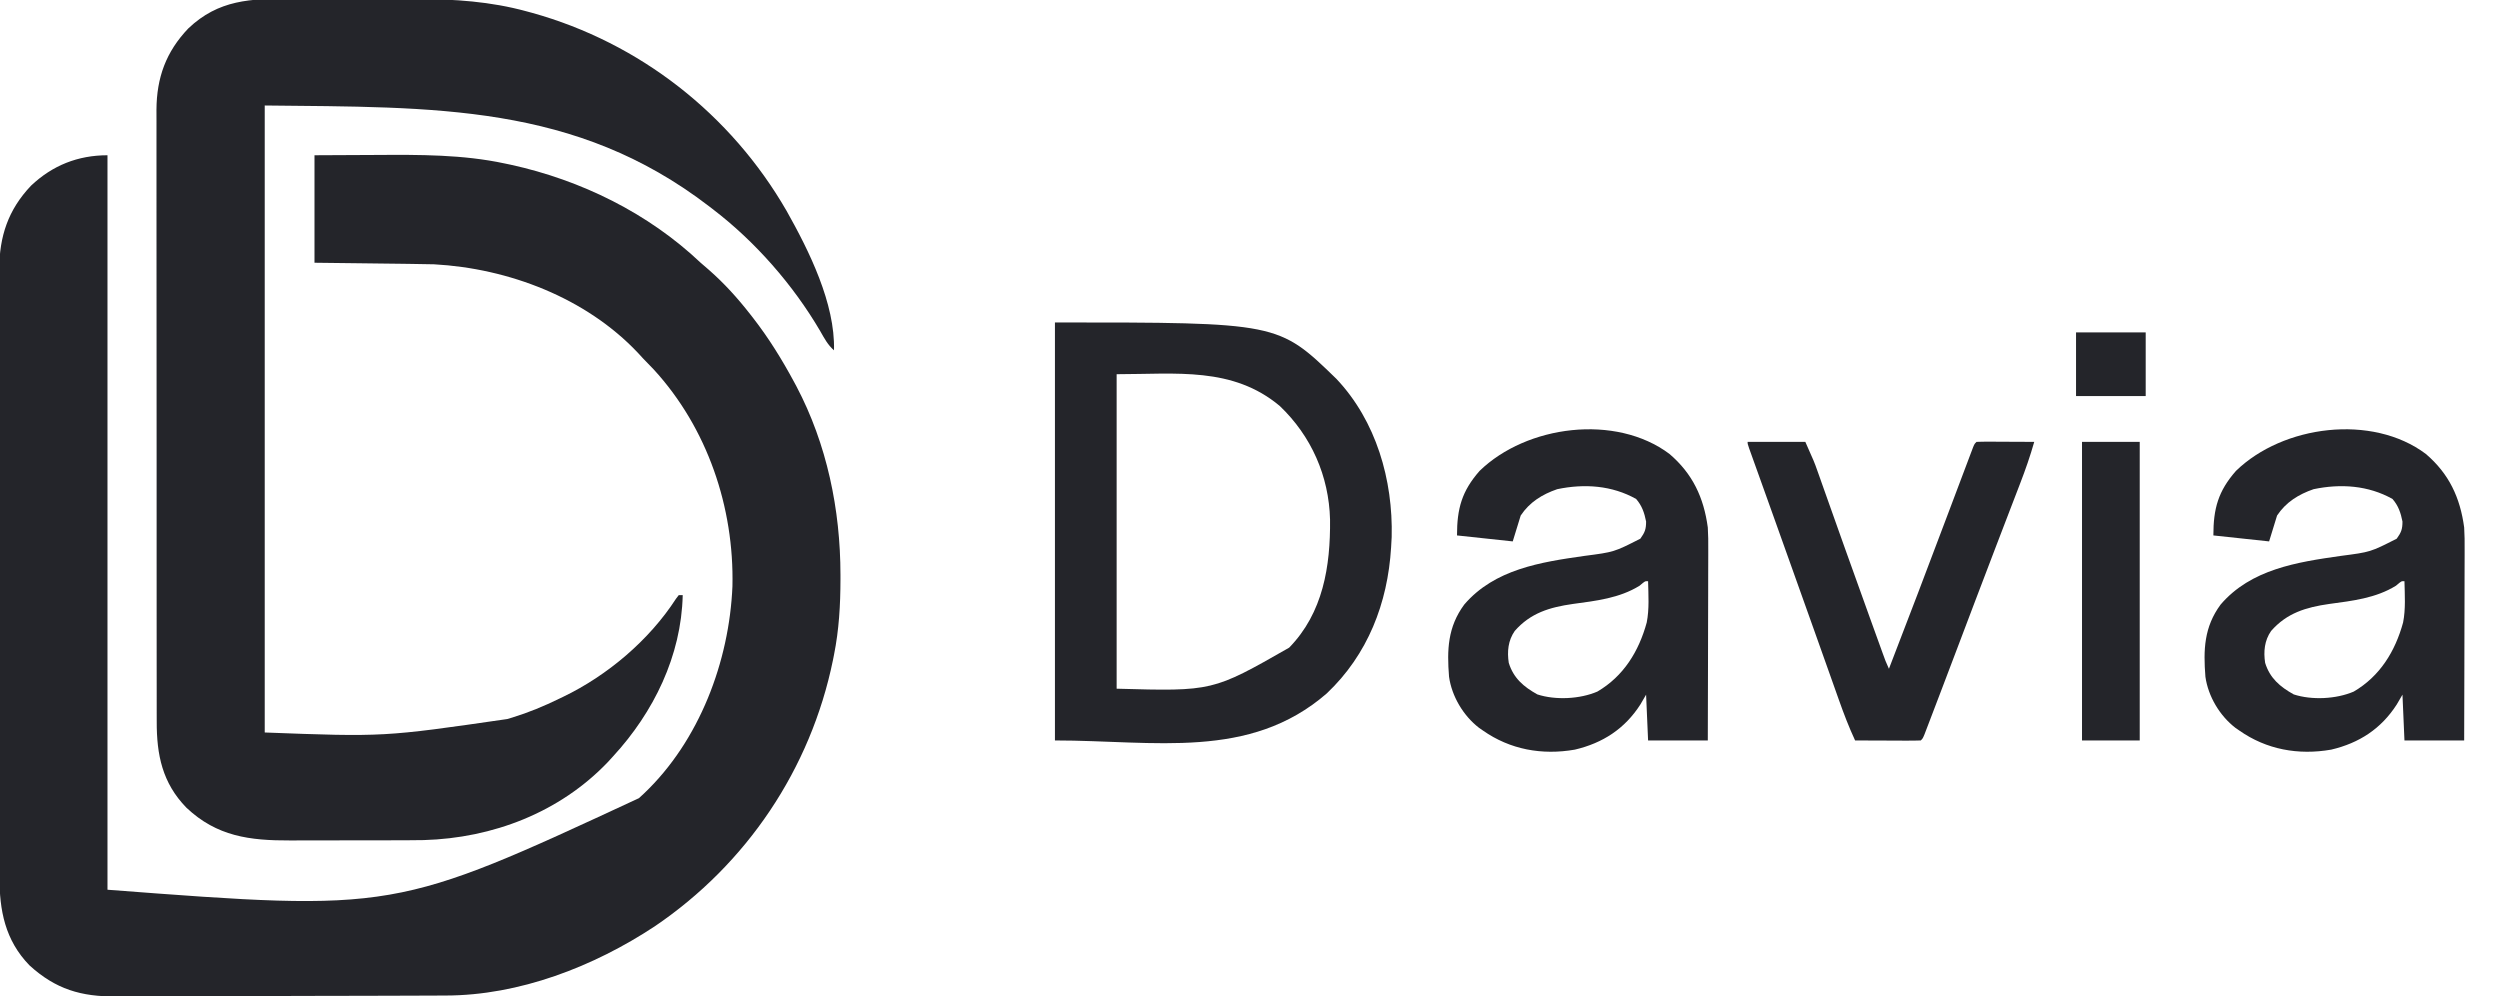
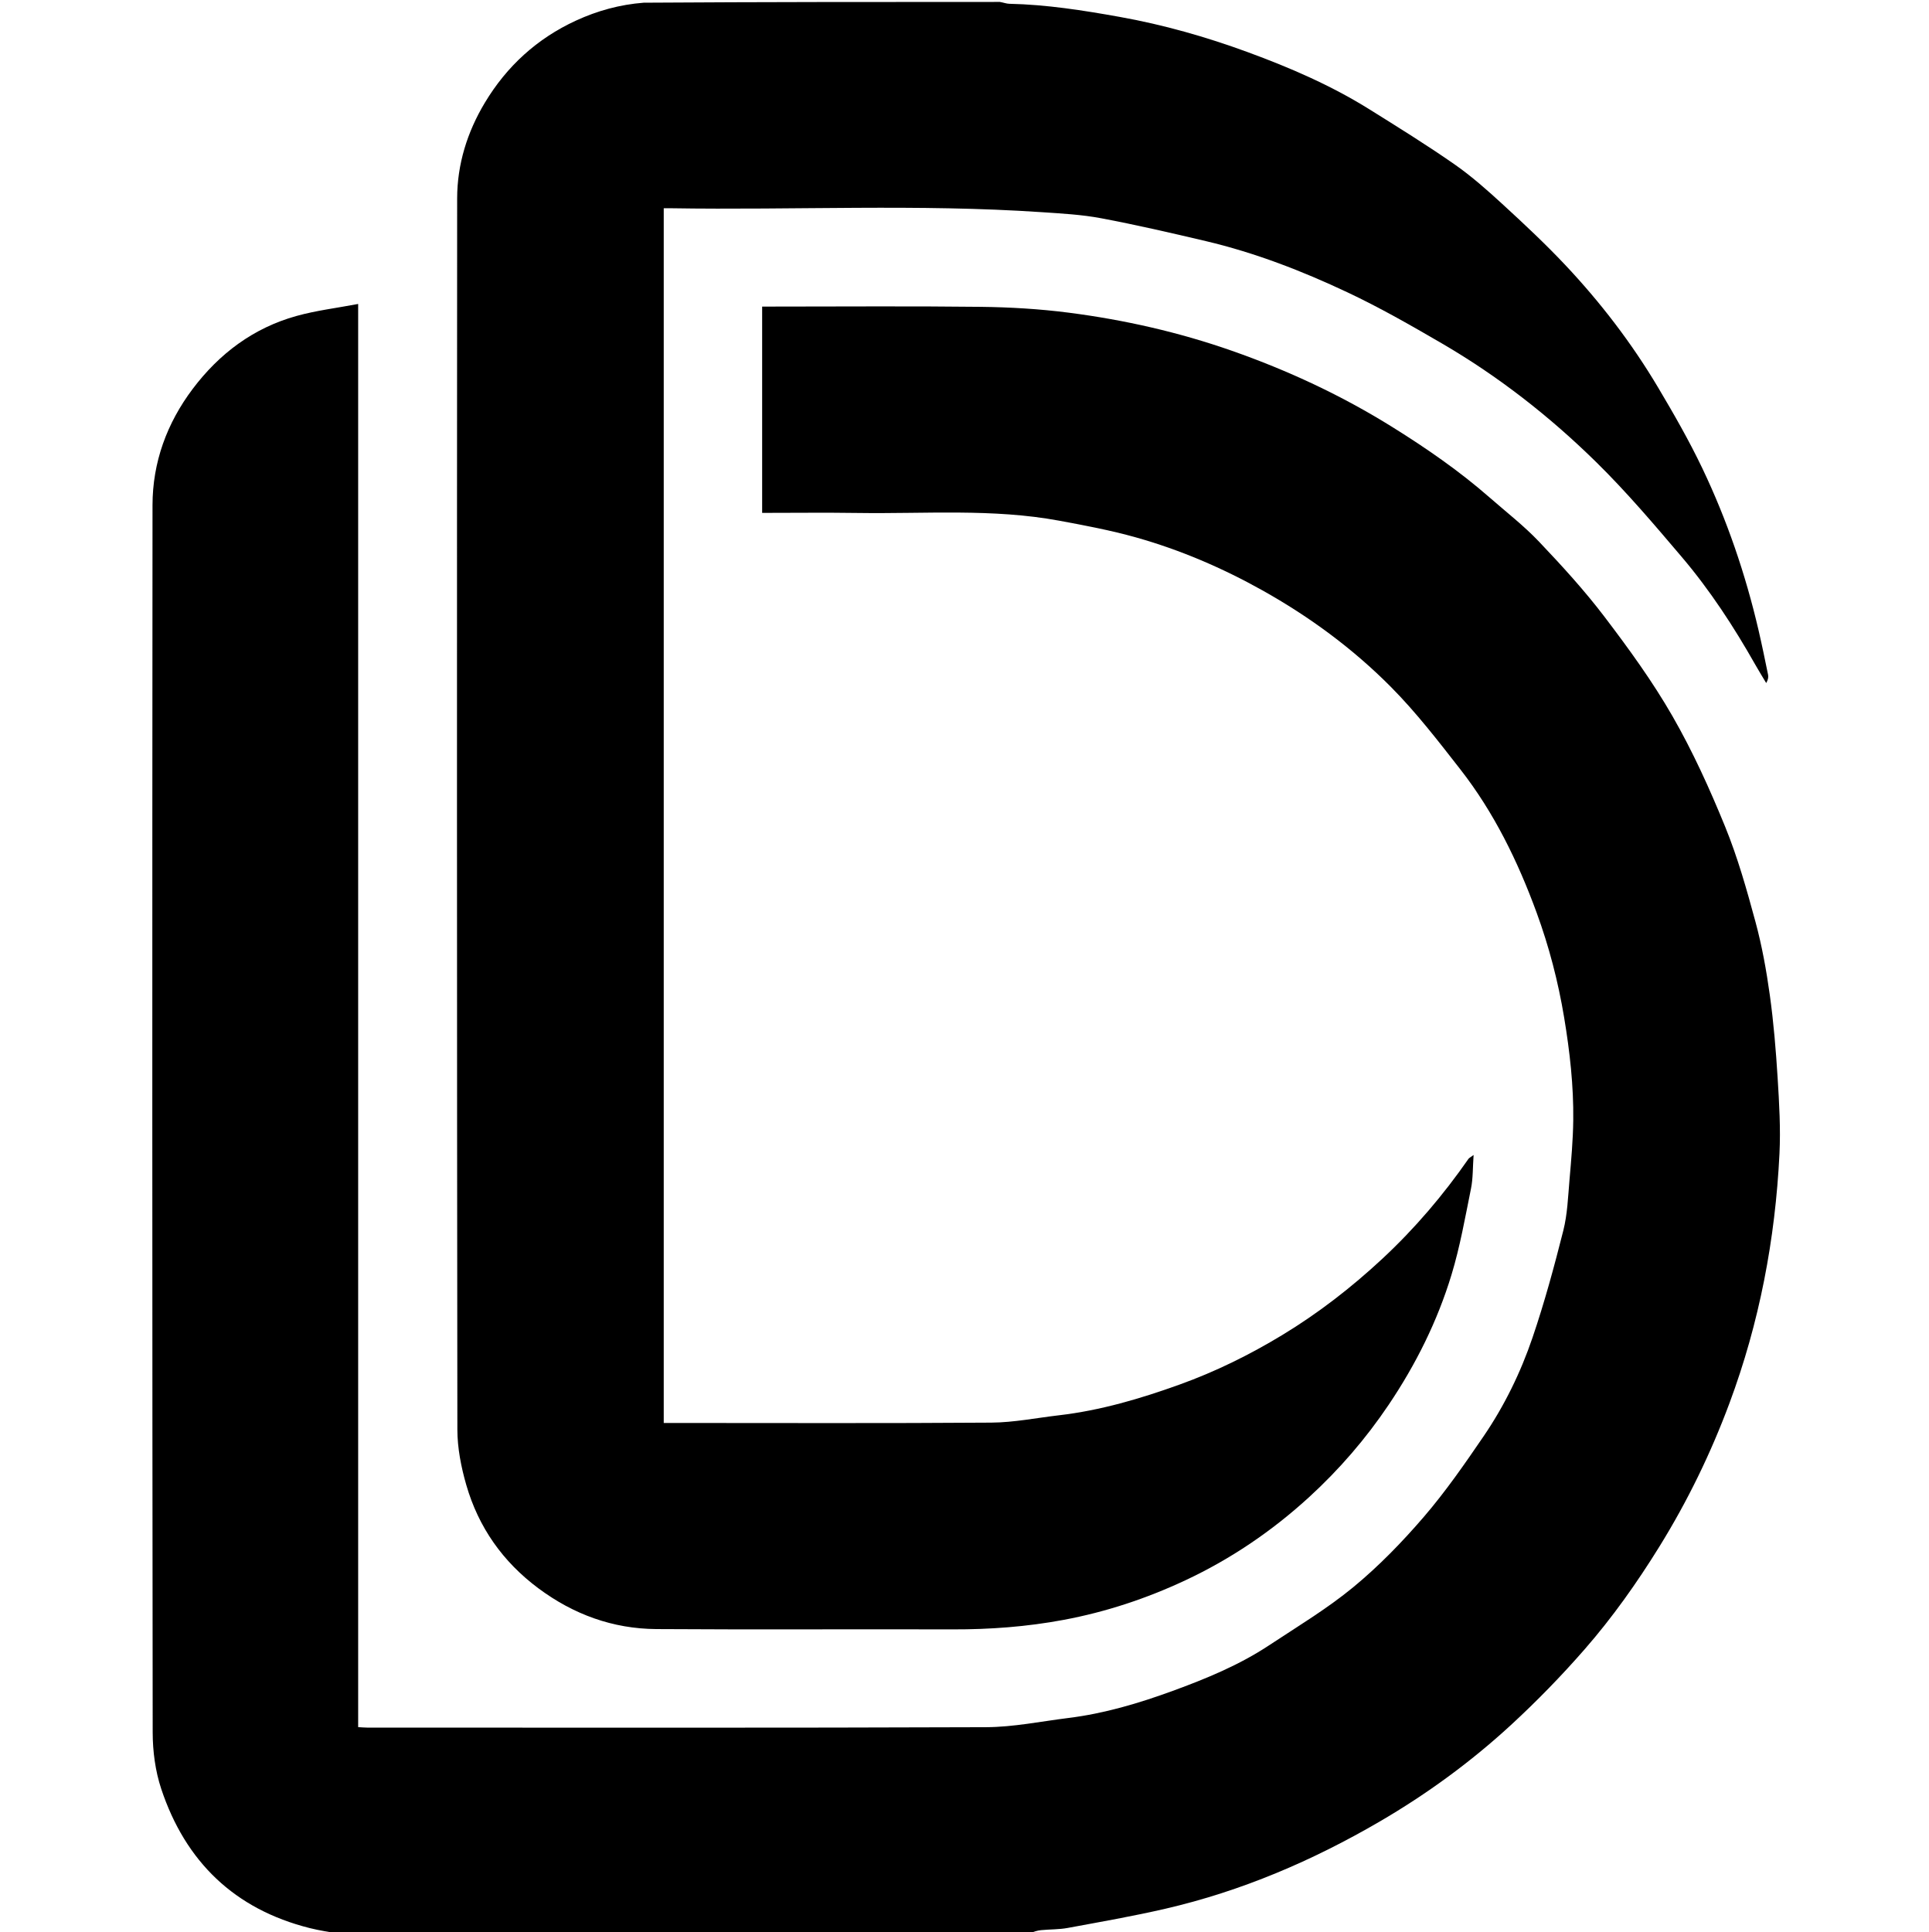
- <svg xmlns="http://www.w3.org/2000/svg" version="1.1" width="1256" height="500">
-   <path d="M0 0 C0 121.77 0 243.54 0 369 C144.313 379.993 144.313 379.993 267 323 C267.852 322.211 268.704 321.422 269.582 320.609 C297.36 294.188 312.385 254.343 313.979 216.544 C314.887 176.888 301.381 137.009 274.438 107.625 C272.634 105.742 270.821 103.866 269 102 C267.745 100.635 267.745 100.635 266.465 99.242 C240.372 71.615 201.521 56.84 164.107 54.786 C160.216 54.679 156.329 54.62 152.438 54.586 C151.025 54.567 149.613 54.548 148.201 54.527 C144.545 54.477 140.889 54.437 137.233 54.399 C133.478 54.359 129.724 54.308 125.969 54.258 C118.646 54.161 111.323 54.081 104 54 C104 36.18 104 18.36 104 0 C111.124 -0.042 118.248 -0.082 125.372 -0.104 C128.693 -0.114 132.013 -0.129 135.334 -0.151 C156.729 -0.289 178.537 -0.39 199.562 4.125 C200.575 4.336 201.588 4.547 202.631 4.764 C237.957 12.512 271.652 29.054 298 54 C299.37 55.194 300.744 56.381 302.125 57.562 C309.92 64.389 316.629 71.832 323 80 C323.427 80.545 323.854 81.09 324.293 81.652 C332.219 91.855 338.885 102.625 345 114 C345.367 114.682 345.734 115.364 346.113 116.067 C361.471 145.196 368.224 178.037 368.25 210.75 C368.251 211.525 368.251 212.3 368.252 213.099 C368.234 225.939 367.525 238.379 365 251 C364.828 251.867 364.657 252.734 364.48 253.627 C353.288 308.318 321.072 356.165 274.899 387.422 C244.249 407.636 206.907 422.128 169.799 422.154 C169.025 422.158 168.251 422.163 167.454 422.167 C164.889 422.18 162.324 422.187 159.759 422.193 C157.909 422.201 156.058 422.209 154.208 422.218 C148.155 422.244 142.103 422.259 136.051 422.273 C133.959 422.279 131.868 422.284 129.777 422.29 C121.074 422.311 112.371 422.33 103.667 422.341 C91.233 422.357 78.798 422.391 66.364 422.448 C57.598 422.486 48.833 422.506 40.067 422.511 C34.842 422.515 29.617 422.527 24.392 422.559 C19.473 422.589 14.554 422.596 9.635 422.584 C7.84 422.584 6.044 422.592 4.249 422.609 C-13.102 422.771 -26.063 419.01 -39.211 406.977 C-51.476 394.336 -54.312 379.366 -54.261 362.395 C-54.264 361.038 -54.268 359.682 -54.272 358.326 C-54.283 354.622 -54.28 350.919 -54.276 347.215 C-54.274 343.212 -54.283 339.208 -54.29 335.205 C-54.303 327.37 -54.305 319.536 -54.302 311.702 C-54.301 305.331 -54.302 298.96 -54.307 292.59 C-54.307 291.682 -54.308 290.774 -54.308 289.838 C-54.31 287.993 -54.311 286.148 -54.312 284.304 C-54.323 267.016 -54.321 249.729 -54.315 232.442 C-54.309 216.644 -54.321 200.846 -54.34 185.048 C-54.359 168.808 -54.367 152.568 -54.364 136.328 C-54.362 127.218 -54.364 118.108 -54.378 108.998 C-54.39 101.242 -54.392 93.486 -54.38 85.731 C-54.374 81.777 -54.372 77.825 -54.385 73.872 C-54.395 70.245 -54.392 66.619 -54.378 62.992 C-54.374 61.076 -54.385 59.159 -54.397 57.242 C-54.294 40.666 -49.904 27.41 -38.418 15.289 C-27.658 5.103 -14.843 0 0 0 Z " fill="#24252A" transform="translate(54,78)" />
-   <path d="M0 0 C2.418 0.002 4.837 0.002 7.255 -0 C12.309 0.002 17.363 0.02 22.417 0.052 C28.836 0.091 35.254 0.096 41.673 0.088 C46.665 0.085 51.658 0.097 56.65 0.114 C59.014 0.121 61.377 0.125 63.741 0.124 C82.338 0.134 100.576 1.337 118.59 6.281 C119.536 6.536 120.482 6.791 121.456 7.054 C175.552 22.122 221.289 58.006 249.277 106.547 C260.569 126.606 273.731 153.1 273.09 176.594 C269.955 173.889 268.173 170.453 266.152 166.906 C252.516 143.651 233.521 121.943 212.09 105.594 C211.548 105.176 211.006 104.757 210.448 104.327 C143.097 52.557 72.449 54.532 -12.91 53.594 C-12.91 157.544 -12.91 261.494 -12.91 368.594 C46.869 370.839 46.869 370.839 108.902 361.844 C109.764 361.588 110.625 361.332 111.512 361.068 C119.685 358.557 127.419 355.349 135.09 351.594 C135.71 351.298 136.331 351.002 136.97 350.697 C159.318 339.941 180.241 322.22 193.715 301.395 C194.169 300.8 194.622 300.206 195.09 299.594 C195.75 299.594 196.41 299.594 197.09 299.594 C196.395 330.095 182.458 358.488 162.09 380.594 C161.227 381.539 160.365 382.484 159.477 383.457 C135.293 408.788 101.638 421.666 66.939 422.655 C61.103 422.758 55.267 422.759 49.43 422.762 C47.549 422.765 45.668 422.768 43.787 422.772 C39.867 422.778 35.946 422.78 32.025 422.779 C27.03 422.779 22.036 422.793 17.041 422.81 C13.164 422.821 9.287 422.823 5.41 422.822 C3.569 422.824 1.729 422.828 -0.112 422.836 C-20.387 422.914 -36.942 420.849 -52.254 406.379 C-64.396 393.893 -67.221 379.801 -67.171 363.026 C-67.174 361.662 -67.178 360.297 -67.182 358.933 C-67.193 355.202 -67.191 351.472 -67.186 347.741 C-67.184 343.711 -67.193 339.68 -67.2 335.649 C-67.213 327.759 -67.215 319.87 -67.213 311.98 C-67.211 305.565 -67.212 299.15 -67.217 292.735 C-67.217 291.821 -67.218 290.907 -67.219 289.965 C-67.22 288.108 -67.221 286.252 -67.222 284.395 C-67.233 266.99 -67.231 249.585 -67.225 232.181 C-67.22 216.272 -67.231 200.363 -67.25 184.455 C-67.269 168.105 -67.278 151.756 -67.274 135.407 C-67.272 126.234 -67.274 117.06 -67.288 107.887 C-67.3 100.077 -67.302 92.268 -67.29 84.458 C-67.284 80.477 -67.283 76.496 -67.295 72.514 C-67.306 68.863 -67.302 65.212 -67.288 61.561 C-67.285 59.629 -67.295 57.696 -67.307 55.764 C-67.207 39.587 -62.531 26.658 -51.312 14.879 C-36.11 0.418 -19.884 -0.15 0 0 Z " fill="#24252A" transform="translate(145.9102,-0.59375)" />
-   <path d="M0 0 C112.219 0 112.219 0 141.41 28.34 C161.409 49.505 169.895 79.147 169.18 107.816 C169.091 109.392 169.091 109.392 169 111 C168.964 111.664 168.928 112.327 168.892 113.011 C167.19 141.04 157.168 166.884 136.562 186.375 C97.812 220.01 50.093 210 0 210 C0 140.7 0 71.4 0 0 Z M31 26 C31 78.14 31 130.28 31 184 C79.234 185.337 79.234 185.337 117.652 163.398 C134.716 145.966 138.461 122.445 138.215 99.043 C137.668 77.135 128.784 57.072 113 42 C89.267 22.089 60.913 26 31 26 Z " fill="#24252A" transform="translate(530,162)" />
-   <path d="M0 0 C11.642 9.972 17.206 21.888 19.238 36.926 C19.481 40.621 19.493 44.295 19.465 47.997 C19.466 49.042 19.466 50.087 19.466 51.164 C19.465 54.578 19.449 57.992 19.434 61.406 C19.43 63.789 19.427 66.173 19.425 68.556 C19.417 74.798 19.398 81.04 19.376 87.282 C19.355 93.664 19.346 100.046 19.336 106.428 C19.315 118.927 19.279 131.426 19.238 143.926 C9.338 143.926 -0.562 143.926 -10.762 143.926 C-11.092 136.336 -11.422 128.746 -11.762 120.926 C-12.71 122.555 -13.659 124.185 -14.637 125.863 C-22.468 138.049 -33.471 145.226 -47.57 148.544 C-64.036 151.411 -80.068 148.548 -93.762 138.926 C-94.715 138.266 -94.715 138.266 -95.688 137.594 C-103.568 131.53 -109.384 121.765 -110.762 111.926 C-111.839 98.38 -111.438 86.934 -103.137 75.676 C-87.905 57.877 -64.673 54.331 -42.773 51.215 C-27.848 49.28 -27.848 49.28 -14.637 42.551 C-12.378 39.389 -11.762 37.822 -11.762 33.926 C-12.631 29.55 -13.824 26.011 -16.762 22.613 C-28.908 15.781 -42.796 14.839 -56.418 17.691 C-63.98 20.309 -70.271 24.19 -74.762 30.926 C-76.082 35.216 -77.402 39.506 -78.762 43.926 C-88.002 42.936 -97.242 41.946 -106.762 40.926 C-106.762 27.419 -104.346 18.667 -95.406 8.496 C-71.804 -14.443 -27.019 -20.293 0 0 Z M-15.012 66.176 C-25.185 72.479 -36.921 73.78 -48.564 75.356 C-60.21 77.022 -69.816 79.869 -77.762 88.926 C-81.101 93.727 -81.622 99.259 -80.762 104.926 C-78.397 112.638 -73.248 116.989 -66.387 120.801 C-57.27 123.769 -45.02 123.153 -36.254 119.383 C-23.057 111.667 -15.401 99.127 -11.449 84.676 C-10.106 77.908 -10.61 70.789 -10.762 63.926 C-12.283 63.831 -12.283 63.831 -15.012 66.176 Z " fill="#24252A" transform="translate(1218.762,228.0742)" />
-   <path d="M0 0 C11.642 9.972 17.206 21.888 19.238 36.926 C19.481 40.621 19.493 44.295 19.465 47.997 C19.466 49.042 19.466 50.087 19.466 51.164 C19.465 54.578 19.449 57.992 19.434 61.406 C19.43 63.789 19.427 66.173 19.425 68.556 C19.417 74.798 19.398 81.04 19.376 87.282 C19.355 93.664 19.346 100.046 19.336 106.428 C19.315 118.927 19.279 131.426 19.238 143.926 C9.338 143.926 -0.562 143.926 -10.762 143.926 C-11.092 136.336 -11.422 128.746 -11.762 120.926 C-12.71 122.555 -13.659 124.185 -14.637 125.863 C-22.468 138.049 -33.471 145.226 -47.57 148.544 C-64.036 151.411 -80.068 148.548 -93.762 138.926 C-94.715 138.266 -94.715 138.266 -95.688 137.594 C-103.568 131.53 -109.384 121.765 -110.762 111.926 C-111.839 98.38 -111.438 86.934 -103.137 75.676 C-87.905 57.877 -64.673 54.331 -42.773 51.215 C-27.848 49.28 -27.848 49.28 -14.637 42.551 C-12.378 39.389 -11.762 37.822 -11.762 33.926 C-12.631 29.55 -13.824 26.011 -16.762 22.613 C-28.908 15.781 -42.796 14.839 -56.418 17.691 C-63.98 20.309 -70.271 24.19 -74.762 30.926 C-76.082 35.216 -77.402 39.506 -78.762 43.926 C-88.002 42.936 -97.242 41.946 -106.762 40.926 C-106.762 27.419 -104.346 18.667 -95.406 8.496 C-71.804 -14.443 -27.019 -20.293 0 0 Z M-15.012 66.176 C-25.185 72.479 -36.921 73.78 -48.564 75.356 C-60.21 77.022 -69.816 79.869 -77.762 88.926 C-81.101 93.727 -81.622 99.259 -80.762 104.926 C-78.397 112.638 -73.248 116.989 -66.387 120.801 C-57.27 123.769 -45.02 123.153 -36.254 119.383 C-23.057 111.667 -15.401 99.127 -11.449 84.676 C-10.106 77.908 -10.61 70.789 -10.762 63.926 C-12.283 63.831 -12.283 63.831 -15.012 66.176 Z " fill="#24252A" transform="translate(838.7617,228.0742)" />
-   <path d="M0 0 C9.57 0 19.14 0 29 0 C33.5 10.124 33.5 10.124 35.02 14.417 C35.539 15.872 35.539 15.872 36.068 17.357 C36.431 18.387 36.794 19.416 37.168 20.477 C37.561 21.581 37.953 22.685 38.358 23.823 C39.2 26.193 40.041 28.563 40.881 30.935 C42.874 36.565 44.878 42.191 46.881 47.818 C47.565 49.741 48.249 51.664 48.933 53.587 C53.111 65.331 57.329 77.06 61.569 88.782 C62.313 90.841 63.057 92.899 63.8 94.957 C64.828 97.803 65.857 100.648 66.887 103.492 C67.19 104.332 67.493 105.172 67.806 106.038 C69.249 110.083 69.249 110.083 71 114 C80.85 88.537 90.548 63.018 100.168 37.467 C101.729 33.323 103.292 29.179 104.855 25.036 C105.63 22.982 106.403 20.929 107.176 18.875 C108.293 15.908 109.414 12.942 110.535 9.977 C110.872 9.081 111.208 8.185 111.555 7.263 C111.863 6.45 112.171 5.637 112.489 4.799 C112.758 4.086 113.027 3.373 113.304 2.639 C114 1 114 1 115 0 C117.146 -0.088 119.294 -0.107 121.441 -0.098 C122.747 -0.094 124.052 -0.091 125.396 -0.088 C126.785 -0.08 128.174 -0.071 129.562 -0.062 C130.955 -0.057 132.348 -0.053 133.74 -0.049 C137.16 -0.037 140.58 -0.021 144 0 C141.973 7.138 139.562 14.051 136.887 20.969 C136.283 22.543 136.283 22.543 135.668 24.149 C134.799 26.415 133.928 28.682 133.055 30.947 C130.939 36.444 128.833 41.944 126.725 47.443 C125.987 49.37 125.248 51.297 124.509 53.224 C121.01 62.346 117.533 71.477 114.07 80.613 C113.828 81.253 113.585 81.893 113.335 82.552 C111.209 88.163 109.084 93.775 106.959 99.387 C103.979 107.26 100.993 115.132 98 123 C97.537 124.217 97.074 125.434 96.598 126.688 C95.208 130.339 93.813 133.988 92.418 137.637 C91.989 138.764 91.56 139.891 91.118 141.052 C90.724 142.081 90.329 143.11 89.923 144.171 C89.575 145.082 89.226 145.993 88.868 146.931 C88 149 88 149 87 150 C84.552 150.088 82.132 150.115 79.684 150.098 C78.587 150.096 78.587 150.096 77.468 150.093 C75.125 150.088 72.781 150.075 70.438 150.062 C68.852 150.057 67.267 150.053 65.682 150.049 C61.788 150.038 57.894 150.021 54 150 C50.935 143.4 48.359 136.699 45.938 129.84 C45.553 128.761 45.169 127.683 44.774 126.572 C43.513 123.028 42.256 119.483 41 115.938 C40.114 113.447 39.229 110.956 38.342 108.466 C36.728 103.93 35.116 99.394 33.504 94.858 C29.232 82.83 24.936 70.811 20.641 58.792 C19.419 55.373 18.198 51.954 16.977 48.535 C16.59 47.452 16.203 46.369 15.805 45.253 C15.042 43.117 14.279 40.98 13.516 38.843 C11.651 33.617 9.783 28.392 7.908 23.169 C6.97 20.555 6.033 17.94 5.096 15.325 C4.425 13.452 3.752 11.58 3.078 9.708 C2.676 8.583 2.273 7.458 1.858 6.3 C1.499 5.299 1.139 4.298 0.769 3.267 C0 1 0 1 0 0 Z " fill="#24252A" transform="translate(878,222)" />
-   <path d="M0 0 C9.57 0 19.14 0 29 0 C29 49.5 29 99 29 150 C19.43 150 9.86 150 0 150 C0 100.5 0 51 0 0 Z " fill="#24252A" transform="translate(1046,222)" />
-   <path d="M0 0 C11.55 0 23.1 0 35 0 C35 10.56 35 21.12 35 32 C23.45 32 11.9 32 0 32 C0 21.44 0 10.88 0 0 Z " fill="#24252A" transform="translate(1043,167)" />
+ <svg xmlns="http://www.w3.org/2000/svg" version="1.1" id="Layer_1" x="0px" y="0px" width="100%" viewBox="0 0 1000 1002" enable-background="new 0 0 1000 1002" xml:space="preserve">
+   <path fill="#000000" opacity="1" stroke="none" d=" M176.469,1003   C170.87,1002.003 165.681,1001.242 160.62,999.97   C121.603,990.167 96.159,965.517 83.612,927.76   C80.54,918.515 79.197,908.278 79.185,898.494   C78.942,686.34 78.936,474.186 79.095,262.032   C79.112,239.757 86.544,219.483 99.922,201.714   C113.713,183.396 131.436,170.078 153.717,163.882   C163.956,161.034 174.632,159.754 185.746,157.642   C185.746,404.534 185.746,649.934 185.746,895.745   C187.524,895.843 188.95,895.99 190.375,895.99   C297.369,896.001 404.363,896.184 511.355,895.78   C525.607,895.726 539.859,892.769 554.092,891.004   C572.722,888.693 590.613,883.373 608.164,876.958   C625.518,870.614 642.626,863.586 658.121,853.335   C672.914,843.548 688.256,834.354 701.885,823.114   C715.122,812.197 727.26,799.674 738.463,786.638   C749.719,773.541 759.637,759.221 769.392,744.924   C780.203,729.081 788.635,711.789 794.796,693.683   C800.99,675.483 806.042,656.857 810.75,638.204   C812.885,629.746 813.188,620.79 813.948,612.028   C814.844,601.711 815.775,591.365 815.902,581.023   C816.121,563.139 814.12,545.443 811.185,527.761   C808.087,509.092 803.349,490.91 796.875,473.24   C787.157,446.715 774.813,421.4 757.347,399.021   C745.898,384.352 734.454,369.488 721.389,356.317   C701.671,336.438 679.154,319.854 654.606,306.129   C633.777,294.485 611.974,285.142 589.054,278.695   C576.053,275.039 562.699,272.529 549.4,270.062   C514.791,263.641 479.777,266.562 444.918,266.042   C428.453,265.797 411.981,266 395.257,266   C395.257,230.317 395.257,194.914 395.257,159   C397.049,159 398.823,159 400.597,159   C436.595,159 472.596,158.71 508.589,159.137   C523.852,159.318 539.198,160.22 554.329,162.174   C583.13,165.894 611.389,172.287 638.877,181.928   C668.087,192.172 695.92,205.154 722.215,221.559   C739.84,232.555 756.856,244.305 772.494,257.993   C781.141,265.562 790.3,272.658 798.187,280.957   C810.034,293.426 821.703,306.203 832.099,319.874   C844.685,336.424 857.001,353.389 867.337,371.38   C877.859,389.693 886.671,409.129 894.66,428.714   C901.172,444.68 905.901,461.446 910.413,478.13   C913.776,490.569 916.081,503.367 917.853,516.144   C919.828,530.386 921.01,544.764 921.901,559.122   C922.711,572.178 923.49,585.326 922.85,598.364   C920.672,642.746 912.44,686.045 896.908,727.752   C887.252,753.682 875.203,778.482 860.593,802.087   C848.971,820.867 836.255,838.833 821.788,855.408   C809.794,869.15 796.992,882.303 783.574,894.66   C762.79,913.801 739.959,930.463 715.547,944.699   C680.711,965.014 643.884,980.792 604.48,989.911   C587.662,993.803 570.624,996.768 553.641,999.909   C549.149,1000.74 544.482,1000.584 539.911,1001.037   C538.008,1001.226 536.146,1001.822 534.132,1002.617   C414.979,1003 295.958,1003 176.469,1003  z" data-index="1" style="opacity: 1;" />
+   <path fill="#000000" opacity="1" stroke="none" d=" M518.531,1   C520.478,1.333 521.951,1.929 523.435,1.96   C542.745,2.368 561.704,5.367 580.686,8.763   C603.416,12.83 625.468,19.113 647.07,27.037   C668.951,35.064 690.33,44.295 710.162,56.683   C725.038,65.975 739.969,75.224 754.348,85.25   C763.294,91.488 771.535,98.832 779.59,106.227   C790.588,116.324 801.516,126.558 811.745,137.42   C830.045,156.854 846.262,178.004 859.908,200.97   C868.036,214.649 875.99,228.51 882.835,242.855   C895.644,269.699 905.231,297.774 911.979,326.774   C913.768,334.461 915.349,342.197 916.935,349.93   C917.191,351.177 916.971,352.521 915.971,354.252   C914.091,351.094 912.15,347.97 910.339,344.773   C899.18,325.059 886.821,306.103 872.162,288.847   C857.9,272.056 843.586,255.179 827.899,239.76   C803.738,216.014 777.063,195.155 747.704,178.061   C731.729,168.759 715.615,159.55 698.916,151.672   C675.278,140.52 650.87,131.063 625.332,125.04   C607.304,120.788 589.24,116.613 571.044,113.189   C560.962,111.292 550.596,110.738 540.326,110.044   C476.2,105.71 411.988,109.035 347.823,108.002   C346.688,107.984 345.553,108 344.222,108   C344.222,318.083 344.222,527.816 344.222,738   C345.783,738 347.232,738 348.68,738   C403.845,738 459.011,738.224 514.173,737.819   C525.848,737.734 537.509,735.373 549.172,734.017   C570.734,731.511 591.366,725.417 611.723,718.09   C630.397,711.369 648.09,702.638 664.999,692.388   C683.67,681.069 700.841,667.767 716.883,652.843   C733.734,637.166 748.469,619.839 761.569,601.013   C761.898,600.539 762.526,600.273 764.22,599.015   C763.758,605.571 763.95,611.097 762.884,616.369   C759.854,631.359 757.201,646.516 752.768,661.112   C745.454,685.194 734.294,707.591 720.186,728.553   C708.291,746.227 694.486,762.212 678.841,776.525   C659.645,794.086 638.217,808.614 614.635,819.649   C594.52,829.062 573.559,836.017 551.61,840.12   C532.479,843.697 513.286,845.115 493.866,845.054   C442.701,844.894 391.534,845.237 340.372,844.891   C317.776,844.739 297.362,837.274 279.169,823.714   C260.739,809.977 248.148,792.076 241.818,770.142   C239.146,760.882 237.208,751.026 237.196,741.438   C236.94,528.612 236.955,315.786 237.082,102.96   C237.093,85.177 242.344,68.437 251.452,53.265   C262.799,34.362 278.522,19.963 298.734,10.668   C309.866,5.549 321.436,2.375 333.846,1.399   C395.354,1 456.708,1 518.531,1  z" data-index="2" style="opacity: 1;" />
</svg>
